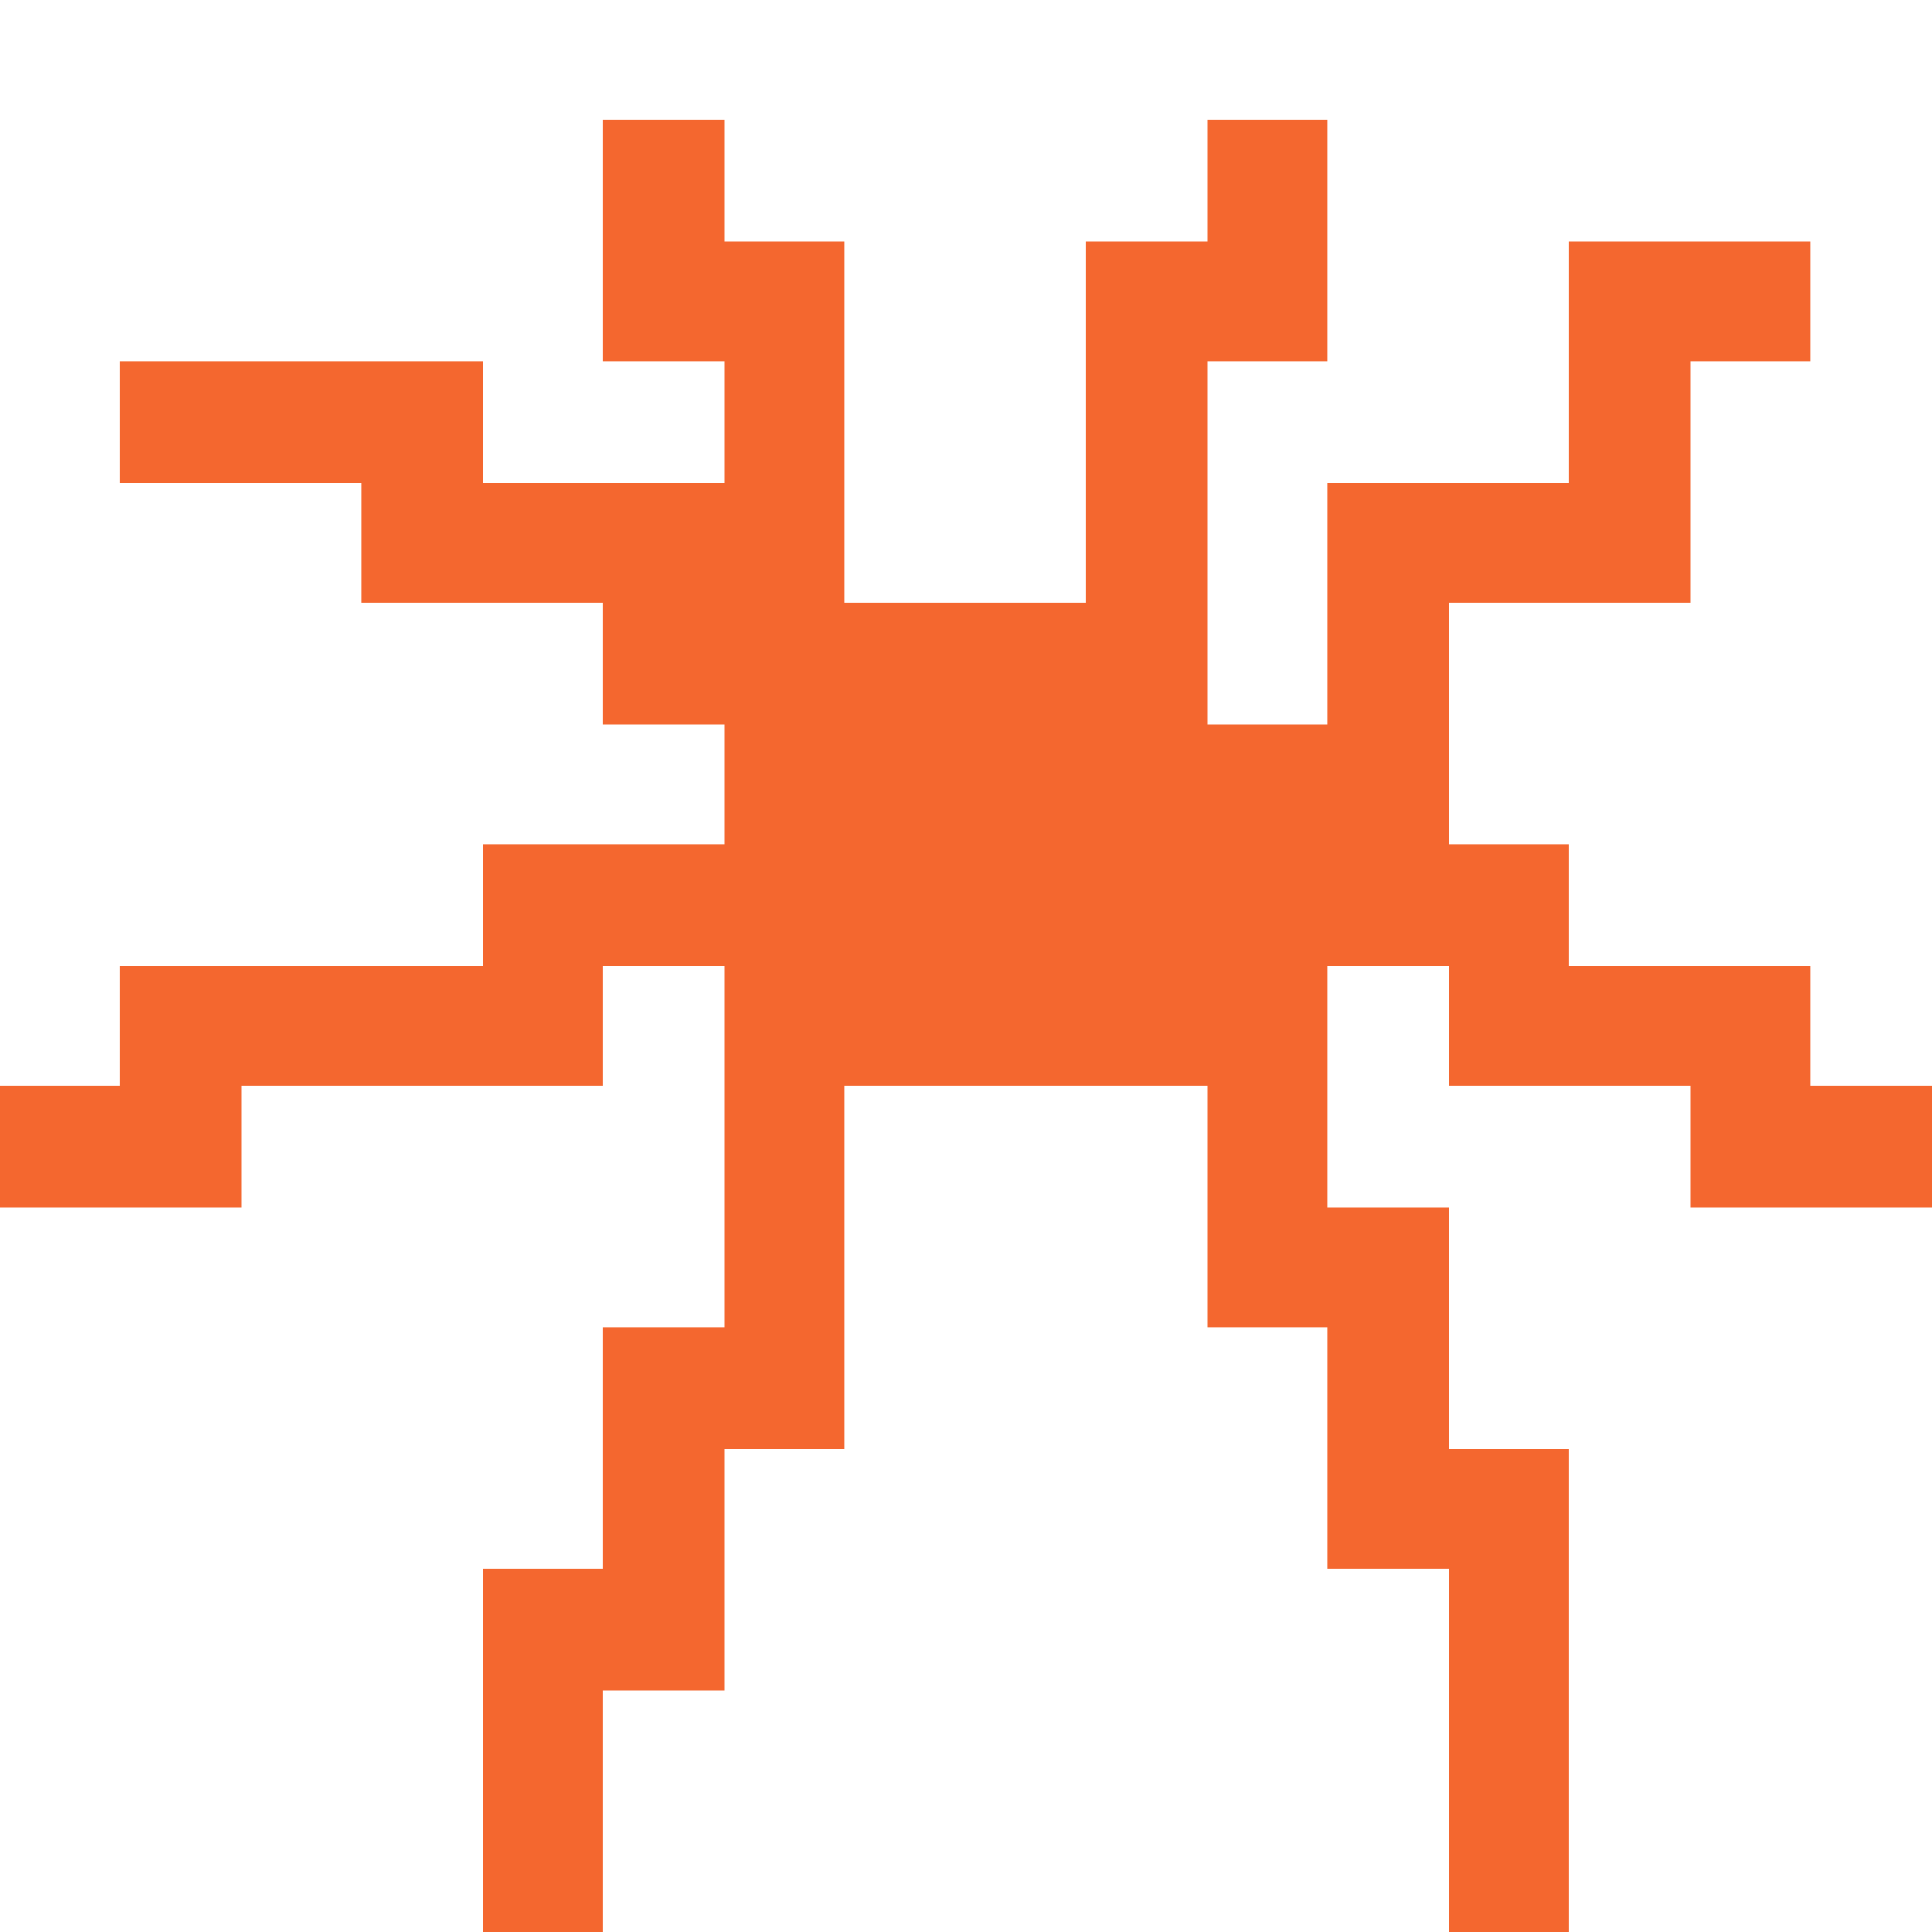
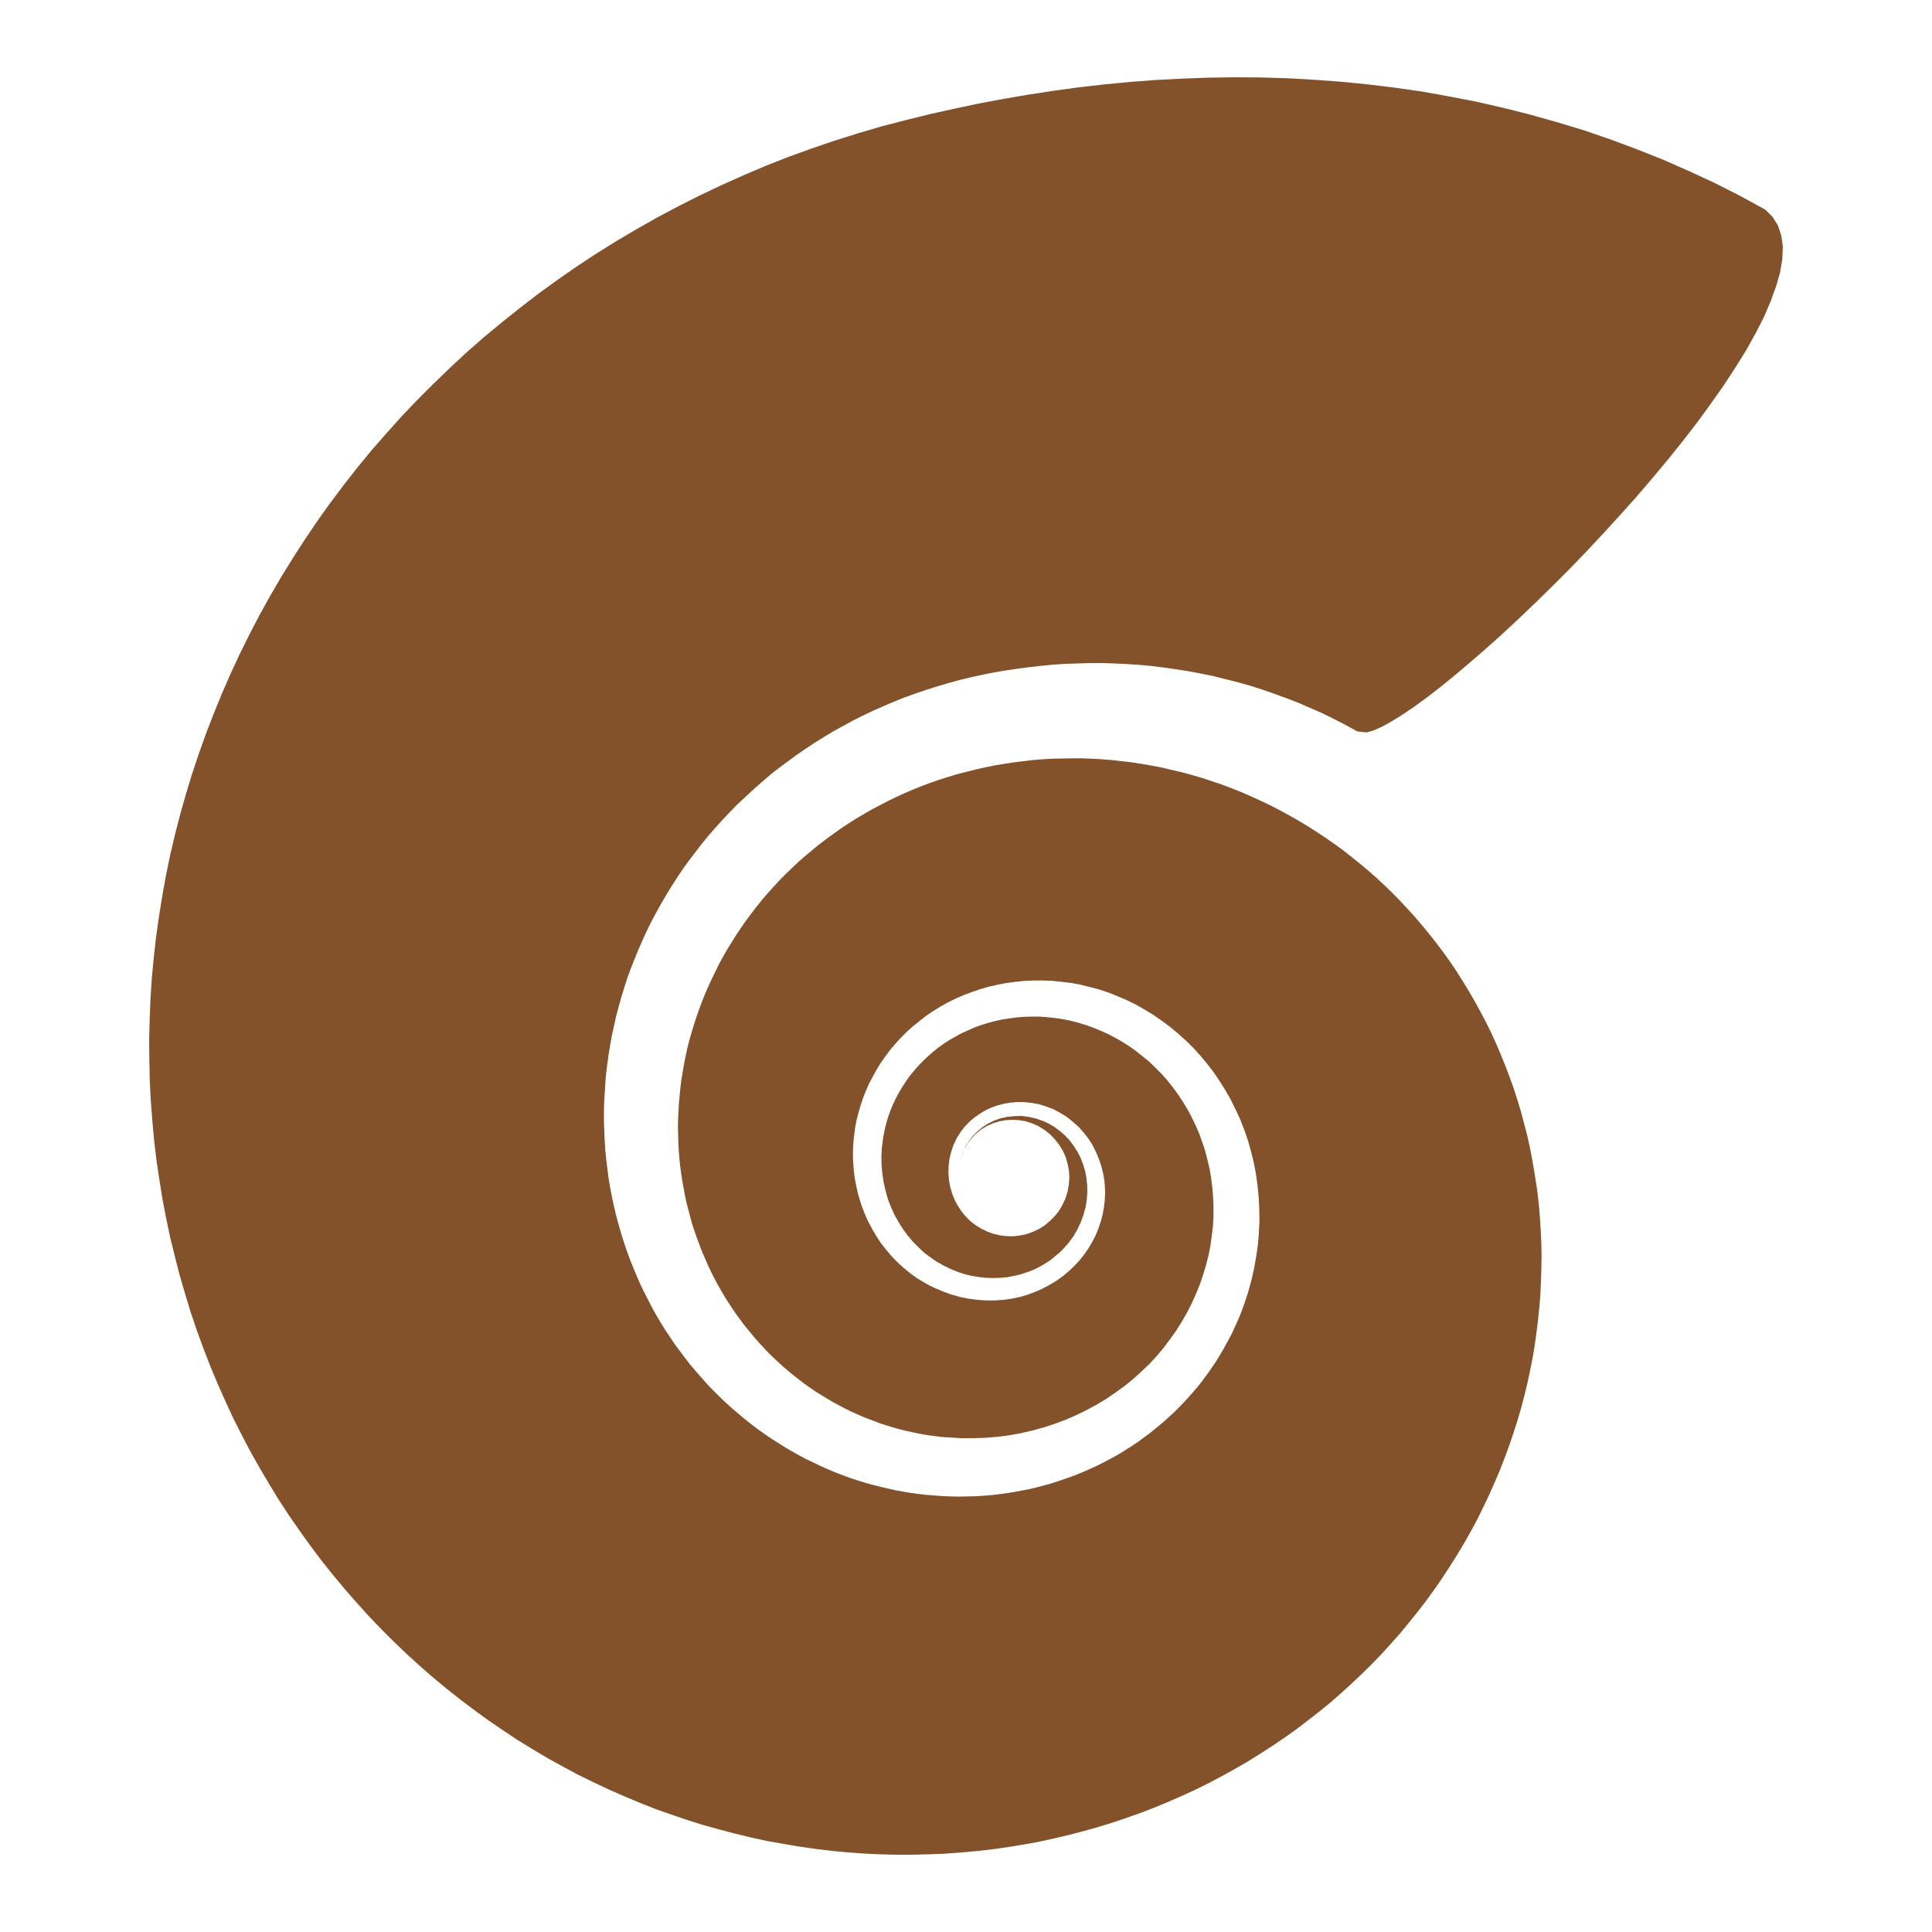
- <svg xmlns="http://www.w3.org/2000/svg" viewBox="0 0 100 100" aria-label="a friendly pixelated spider facing you">
-   <path fill="#f4672f" d="m 25,81.2 h 6.2 v -12.5 h 6.3 v -18.7 h -6.3 v 6.2 H 12.5 v 6.3 H 0 v -6.3 h 6.2 v -6.2 H 25 v -6.3 h 12.5 v -6.2 h -6.3 v -6.3 H 18.7 v -6.2 H 6.2 v -6.3 H 25 v 6.3 h 12.5 v -6.3 H 31.2 V 6.2 h 6.3 v 6.3 h 6.2 V 31.2 H 56.2 V 12.5 h 6.3 V 6.2 h 6.2 v 12.5 h -6.2 v 18.8 h 6.2 v -12.5 h 12.5 v -12.5 h 12.5 v 6.2 h -6.2 v 12.5 H 75 v 12.5 h 6.2 v 6.3 h 12.5 v 6.2 h 6.3 v 6.3 H 87.5 v -6.3 H 75 v -6.2 h -6.3 v 12.5 H 75 v 12.5 h 6.2 V 100 H 75 V 81.2 h -6.3 v -12.5 h -6.2 v -12.5 H 43.7 v 18.8 h -6.2 v 12.5 H 31.2 V 100 H 25 Z" />
+ <svg xmlns="http://www.w3.org/2000/svg" viewBox="0 0 100 100" aria-label="a brown nautilus shell, spiraling inward">
+   <path fill="#84522a" d="M49.72,60.07 49.82,59.71 49.97,59.36 50.14,59.08 50.33,58.82 50.57,58.58 50.83,58.36 51.12,58.17 51.43,58.01 51.77,57.89 52.13,57.81 52.50,57.77 52.87,57.76 53.26,57.81 53.64,57.90 54.01,58.03 54.31,58.17 54.59,58.34 54.86,58.54 55.11,58.76 55.35,59.01 55.56,59.29 55.75,59.58 55.92,59.90 56.05,60.24 56.16,60.59 56.23,60.95 56.27,61.33 56.28,61.71 56.25,62.10 56.19,62.49 56.08,62.88 55.94,63.26 55.77,63.63 55.56,63.99 55.31,64.33 55.10,64.57 54.87,64.81 54.62,65.02 54.36,65.23 54.08,65.41 53.79,65.58 53.48,65.73 53.16,65.85 52.83,65.96 52.48,66.04 52.13,66.11 51.77,66.14 51.41,66.15 51.04,66.14 50.67,66.10 50.30,66.04 49.93,65.95 49.56,65.83 49.20,65.68 48.85,65.51 48.51,65.32 48.17,65.09 47.85,64.85 47.55,64.57 47.26,64.28 46.99,63.96 46.74,63.62 46.51,63.26 46.30,62.88 46.12,62.49 45.96,62.07 45.84,61.65 45.74,61.21 45.67,60.76 45.63,60.30 45.62,59.84 45.65,59.37 45.71,58.90 45.80,58.43 45.88,58.12 45.97,57.81 46.08,57.50 46.21,57.19 46.35,56.89 46.50,56.60 46.67,56.31 46.86,56.02 47.05,55.74 47.27,55.47 47.49,55.21 47.73,54.96 47.98,54.72 48.25,54.48 48.52,54.26 48.81,54.05 49.11,53.85 49.43,53.67 49.75,53.49 50.08,53.34 50.42,53.19 50.77,53.06 51.13,52.95 51.50,52.85 51.87,52.77 52.25,52.71 52.63,52.66 53.02,52.63 53.41,52.62 53.81,52.62 54.20,52.65 54.60,52.69 55.00,52.75 55.40,52.83 55.79,52.93 56.19,53.05 56.58,53.19 56.97,53.35 57.35,53.52 57.73,53.72 58.10,53.93 58.46,54.16 58.81,54.41 59.15,54.68 59.49,54.96 59.81,55.27 60.12,55.58 60.42,55.92 60.70,56.27 60.97,56.64 61.22,57.02 61.46,57.41 61.68,57.82 61.88,58.24 62.07,58.67 62.23,59.12 62.38,59.57 62.50,60.04 62.61,60.51 62.69,60.99 62.75,61.47 62.79,61.97 62.81,62.46 62.81,62.97 62.78,63.47 62.72,63.97 62.65,64.48 62.55,64.99 62.42,65.49 62.27,65.99 62.10,66.49 61.90,66.98 61.68,67.47 61.44,67.94 61.17,68.41 60.88,68.87 60.56,69.32 60.23,69.76 59.87,70.19 59.49,70.60 59.08,70.99 58.66,71.37 58.22,71.73 57.75,72.07 57.27,72.40 56.77,72.70 56.25,72.98 55.72,73.24 55.17,73.48 54.61,73.69 54.03,73.88 53.45,74.04 52.85,74.18 52.24,74.29 51.62,74.37 51.00,74.42 50.37,74.44 49.73,74.44 49.09,74.40 48.77,74.38 48.45,74.34 48.13,74.30 47.81,74.25 47.49,74.19 47.17,74.12 46.85,74.05 46.53,73.97 46.21,73.88 45.89,73.78 45.57,73.68 45.26,73.56 44.94,73.44 44.63,73.32 44.32,73.18 44.01,73.04 43.71,72.89 43.41,72.73 43.11,72.57 42.81,72.39 42.51,72.21 42.22,72.03 41.93,71.83 41.65,71.63 41.37,71.42 41.09,71.20 40.82,70.98 40.55,70.75 40.29,70.51 40.03,70.27 39.77,70.02 39.53,69.76 39.28,69.49 39.04,69.22 38.81,68.94 38.58,68.66 38.36,68.37 38.14,68.07 37.93,67.77 37.73,67.46 37.53,67.15 37.34,66.83 37.16,66.51 36.98,66.18 36.81,65.84 36.65,65.50 36.50,65.16 36.35,64.81 36.21,64.45 36.08,64.10 35.95,63.73 35.83,63.37 35.73,63.00 35.63,62.62 35.53,62.24 35.45,61.86 35.38,61.48 35.31,61.09 35.25,60.70 35.20,60.31 35.16,59.91 35.13,59.52 35.11,59.12 35.10,58.72 35.09,58.31 35.10,57.91 35.12,57.50 35.14,57.10 35.18,56.69 35.22,56.28 35.27,55.87 35.34,55.47 35.41,55.06 35.49,54.65 35.58,54.24 35.68,53.84 35.80,53.43 35.92,53.03 36.05,52.63 36.19,52.23 36.34,51.83 36.50,51.43 36.67,51.04 36.85,50.65 37.04,50.26 37.23,49.87 37.44,49.49 37.66,49.11 37.89,48.74 38.12,48.37 38.37,48.00 38.62,47.64 38.89,47.28 39.16,46.93 39.44,46.58 39.73,46.24 40.04,45.90 40.34,45.57 40.66,45.25 40.99,44.93 41.32,44.62 41.66,44.32 42.02,44.02 42.37,43.73 42.74,43.45 43.12,43.17 43.50,42.90 43.89,42.64 44.28,42.39 44.69,42.15 45.10,41.91 45.52,41.69 45.94,41.47 46.37,41.26 46.81,41.06 47.25,40.87 47.70,40.69 48.15,40.52 48.61,40.36 49.08,40.21 49.55,40.07 50.02,39.95 50.50,39.83 50.98,39.72 51.47,39.62 51.96,39.54 52.46,39.46 52.96,39.40 53.46,39.34 53.96,39.30 54.47,39.27 54.98,39.26 55.49,39.25 56.00,39.25 56.51,39.27 57.03,39.30 57.55,39.34 58.06,39.40 58.58,39.46 59.10,39.54 59.62,39.63 60.14,39.73 60.65,39.85 61.17,39.97 61.68,40.11 62.20,40.26 62.71,40.43 63.22,40.60 63.72,40.79 64.23,40.99 64.73,41.21 65.22,41.43 65.72,41.67 66.21,41.92 66.69,42.18 67.18,42.46 67.65,42.74 68.12,43.04 68.59,43.35 69.05,43.67 69.51,44.00 69.95,44.35 70.40,44.71 70.83,45.07 71.26,45.45 71.68,45.84 72.09,46.24 72.50,46.66 72.89,47.08 73.28,47.51 73.66,47.96 74.03,48.41 74.39,48.87 74.75,49.35 75.09,49.83 75.42,50.32 75.74,50.83 76.05,51.34 76.35,51.86 76.64,52.39 76.92,52.92 77.19,53.47 77.44,54.02 77.68,54.58 77.91,55.15 78.13,55.73 78.34,56.31 78.53,56.90 78.71,57.49 78.87,58.09 79.03,58.70 79.17,59.31 79.29,59.93 79.40,60.56 79.50,61.18 79.59,61.81 79.66,62.45 79.71,63.09 79.75,63.73 79.78,64.38 79.79,65.03 79.78,65.68 79.76,66.33 79.73,66.99 79.68,67.64 79.61,68.30 79.53,68.96 79.44,69.61 79.33,70.27 79.20,70.93 79.06,71.58 78.90,72.24 78.73,72.89 78.54,73.54 78.33,74.19 78.11,74.84 77.87,75.49 77.62,76.13 77.35,76.76 77.07,77.39 76.77,78.02 76.46,78.65 76.13,79.26 75.78,79.88 75.42,80.48 75.04,81.08 74.65,81.68 74.25,82.26 73.83,82.84 73.39,83.41 72.94,83.97 72.48,84.53 72.00,85.07 71.51,85.61 71.00,86.14 70.48,86.65 69.94,87.16 69.40,87.65 68.84,88.14 68.26,88.61 67.67,89.07 67.08,89.52 66.46,89.96 65.84,90.38 65.20,90.79 64.56,91.19 63.90,91.57 63.23,91.94 62.55,92.30 61.86,92.64 61.16,92.96 60.45,93.27 59.73,93.57 59.00,93.85 58.26,94.11 57.51,94.36 56.76,94.59 56.00,94.80 55.23,95.00 54.45,95.18 53.67,95.35 52.88,95.49 52.08,95.62 51.28,95.73 50.47,95.82 49.66,95.89 48.85,95.95 48.03,95.98 47.20,96.00 46.38,96.00 45.55,95.98 44.72,95.94 43.89,95.88 43.05,95.80 42.22,95.70 41.38,95.58 40.55,95.44 39.71,95.29 38.88,95.11 38.05,94.91 37.22,94.69 36.39,94.46 35.56,94.20 34.74,93.92 33.92,93.63 33.11,93.31 32.30,92.97 31.50,92.62 30.70,92.24 29.90,91.85 29.12,91.43 28.34,91.00 27.57,90.54 26.80,90.07 26.05,89.57 25.30,89.06 24.57,88.53 23.84,87.98 23.12,87.41 22.42,86.83 21.72,86.22 21.04,85.60 20.37,84.96 19.71,84.30 19.07,83.63 18.44,82.93 17.82,82.22 17.22,81.50 16.63,80.76 16.06,80.00 15.50,79.22 14.96,78.44 14.43,77.63 13.93,76.81 13.44,75.98 12.96,75.13 12.51,74.27 12.07,73.40 11.66,72.51 11.26,71.61 10.88,70.70 10.52,69.77 10.18,68.84 9.86,67.89 9.57,66.93 9.29,65.97 9.04,64.99 8.80,64.01 8.59,63.01 8.40,62.01 8.24,61.00 8.09,59.99 7.97,58.96 7.88,57.94 7.80,56.90 7.75,55.86 7.73,54.82 7.72,53.77 7.75,52.72 7.79,51.66 7.86,50.61 7.96,49.55 8.08,48.49 8.23,47.43 8.40,46.37 8.59,45.31 8.81,44.25 9.06,43.19 9.33,42.14 9.63,41.08 9.95,40.03 10.30,38.99 10.67,37.95 11.07,36.92 11.49,35.89 11.94,34.86 12.41,33.85 12.91,32.84 13.43,31.84 13.98,30.85 14.55,29.87 15.15,28.90 15.77,27.94 16.41,26.99 17.08,26.05 17.78,25.12 18.49,24.21 19.23,23.31 20.00,22.43 20.78,21.56 21.59,20.71 22.43,19.87 23.28,19.05 24.15,18.24 25.05,17.45 25.97,16.69 26.91,15.94 27.87,15.20 28.85,14.49 29.84,13.80 30.86,13.13 31.90,12.48 32.95,11.86 34.03,11.25 35.12,10.67 36.23,10.11 37.35,9.58 38.49,9.07 39.64,8.58 40.81,8.12 42.00,7.69 43.20,7.28 44.41,6.90 45.63,6.54 46.87,6.22 48.12,5.91 49.38,5.63 50.65,5.36 51.93,5.12 53.22,4.90 54.52,4.70 55.83,4.52 57.15,4.37 58.49,4.24 59.83,4.14 61.17,4.07 62.53,4.02 63.90,4.00 65.27,4.01 66.65,4.05 68.03,4.13 69.42,4.23 70.81,4.37 72.21,4.54 73.61,4.74 75.00,4.99 76.40,5.26 77.80,5.58 79.19,5.93 80.58,6.32 81.97,6.74 83.34,7.21 84.71,7.72 86.07,8.26 87.41,8.85 88.75,9.47 90.07,10.14 91.37,10.85 91.75,11.23 92.03,11.68 92.20,12.20 92.28,12.77 92.25,13.41 92.14,14.09 91.93,14.82 91.65,15.59 91.30,16.41 90.87,17.25 90.38,18.13 89.82,19.03 89.21,19.96 88.55,20.90 87.85,21.86 87.10,22.83 86.32,23.80 85.51,24.77 84.68,25.74 83.82,26.70 82.95,27.65 82.07,28.59 81.19,29.50 80.30,30.39 79.42,31.25 78.55,32.08 77.70,32.87 76.86,33.62 76.05,34.32 75.27,34.98 74.53,35.58 73.83,36.12 73.17,36.60 72.56,37.01 72.01,37.35 71.52,37.62 71.09,37.81 70.74,37.91 70.26,37.86 69.66,37.53 69.06,37.22 68.45,36.92 67.83,36.65 67.21,36.38 66.59,36.14 65.96,35.91 65.33,35.69 64.70,35.49 64.06,35.31 63.42,35.15 62.78,34.99 62.14,34.86 61.50,34.74 60.86,34.64 60.22,34.55 59.58,34.47 58.94,34.41 58.31,34.37 57.67,34.34 57.04,34.32 56.40,34.32 55.78,34.34 55.15,34.36 54.53,34.40 53.91,34.46 53.29,34.53 52.68,34.61 52.07,34.70 51.47,34.80 50.87,34.92 50.28,35.05 49.69,35.19 49.11,35.35 48.53,35.52 47.96,35.70 47.40,35.89 46.84,36.09 46.29,36.31 45.75,36.54 45.21,36.78 44.68,37.03 44.16,37.29 43.65,37.57 43.14,37.85 42.64,38.15 42.16,38.45 41.68,38.77 41.21,39.09 40.75,39.43 40.29,39.77 39.85,40.12 39.42,40.49 39.00,40.86 38.59,41.24 38.18,41.62 37.79,42.02 37.41,42.42 37.04,42.83 36.68,43.24 36.33,43.67 36.00,44.10 35.67,44.53 35.35,44.97 35.05,45.42 34.76,45.87 34.48,46.33 34.21,46.79 33.95,47.26 33.70,47.73 33.47,48.20 33.25,48.68 33.04,49.16 32.84,49.65 32.65,50.13 32.47,50.62 32.31,51.12 32.16,51.61 32.02,52.11 31.89,52.60 31.78,53.10 31.67,53.60 31.58,54.10 31.50,54.60 31.43,55.10 31.37,55.59 31.33,56.09 31.30,56.59 31.27,57.09 31.26,57.58 31.26,58.08 31.28,58.57 31.30,59.06 31.33,59.54 31.38,60.03 31.44,60.51 31.50,60.99 31.58,61.46 31.67,61.93 31.77,62.40 31.88,62.87 32.00,63.32 32.13,63.78 32.27,64.23 32.42,64.68 32.58,65.12 32.75,65.55 32.93,65.98 33.11,66.40 33.31,66.82 33.52,67.23 33.73,67.64 33.95,68.04 34.18,68.43 34.42,68.82 34.67,69.19 34.92,69.57 35.19,69.93 35.46,70.29 35.73,70.64 36.02,70.98 36.31,71.31 36.60,71.64 36.91,71.96 37.22,72.27 37.53,72.57 37.85,72.86 38.18,73.14 38.51,73.42 38.85,73.69 39.19,73.95 39.54,74.20 39.89,74.44 40.25,74.67 40.60,74.89 40.97,75.11 41.33,75.31 41.70,75.51 42.08,75.69 42.45,75.87 42.83,76.04 43.21,76.20 43.60,76.35 43.98,76.49 44.37,76.62 44.76,76.74 45.15,76.85 45.54,76.95 45.93,77.04 46.32,77.13 46.72,77.20 47.11,77.27 47.50,77.32 47.90,77.37 48.29,77.40 48.68,77.43 49.07,77.45 49.46,77.46 49.85,77.46 50.24,77.45 50.62,77.44 51.01,77.41 51.39,77.38 51.77,77.33 52.15,77.28 52.52,77.22 52.89,77.15 53.26,77.08 53.63,76.99 53.99,76.90 54.35,76.80 54.70,76.69 55.05,76.57 55.40,76.45 55.74,76.32 56.08,76.18 56.42,76.03 56.75,75.88 57.07,75.72 57.39,75.55 57.71,75.38 58.02,75.20 58.32,75.01 58.62,74.82 58.92,74.62 59.20,74.41 59.49,74.20 59.76,73.98 60.03,73.76 60.30,73.53 60.55,73.30 60.81,73.06 61.05,72.82 61.29,72.57 61.52,72.32 61.75,72.06 61.97,71.80 62.18,71.54 62.38,71.27 62.58,71.00 62.77,70.72 62.96,70.44 63.13,70.16 63.30,69.87 63.46,69.58 63.62,69.29 63.77,69.00 63.91,68.70 64.04,68.41 64.17,68.11 64.29,67.80 64.40,67.50 64.50,67.20 64.60,66.89 64.77,66.28 64.91,65.66 65.02,65.04 65.11,64.42 65.16,63.80 65.19,63.19 65.18,62.58 65.15,61.97 65.09,61.37 65.01,60.78 64.90,60.19 64.76,59.62 64.60,59.05 64.41,58.50 64.20,57.96 63.96,57.44 63.71,56.93 63.43,56.44 63.13,55.96 62.82,55.50 62.48,55.06 62.13,54.64 61.76,54.23 61.37,53.85 60.97,53.49 60.56,53.15 60.13,52.83 59.70,52.53 59.25,52.26 58.80,52.00 58.33,51.77 57.86,51.57 57.39,51.38 56.91,51.22 56.42,51.09 55.94,50.97 55.45,50.88 54.96,50.82 54.48,50.77 53.99,50.75 53.51,50.75 53.03,50.77 52.56,50.82 52.09,50.88 51.63,50.97 51.18,51.07 50.73,51.20 50.30,51.35 49.87,51.51 49.46,51.69 49.05,51.89 48.66,52.11 48.29,52.34 47.92,52.59 47.58,52.86 47.24,53.13 46.92,53.42 46.62,53.72 46.33,54.04 46.06,54.36 45.81,54.70 45.57,55.04 45.36,55.39 45.16,55.75 44.97,56.11 44.81,56.48 44.66,56.86 44.54,57.23 44.43,57.61 44.33,58.00 44.26,58.38 44.21,58.76 44.17,59.15 44.15,59.53 44.15,59.91 44.17,60.29 44.20,60.66 44.25,61.03 44.32,61.39 44.40,61.75 44.50,62.10 44.61,62.44 44.74,62.78 44.88,63.11 45.04,63.42 45.21,63.73 45.39,64.03 45.58,64.32 45.79,64.59 46.01,64.86 46.23,65.11 46.47,65.35 46.72,65.58 46.97,65.79 47.23,65.99 47.50,66.18 47.78,66.35 48.06,66.51 48.35,66.65 48.79,66.84 49.23,67.00 49.68,67.13 50.13,67.22 50.59,67.28 51.04,67.31 51.49,67.31 51.93,67.28 52.36,67.22 52.79,67.13 53.20,67.01 53.60,66.86 53.98,66.69 54.35,66.49 54.70,66.28 55.03,66.04 55.34,65.78 55.63,65.50 55.90,65.21 56.14,64.90 56.36,64.58 56.55,64.25 56.72,63.92 56.86,63.57 56.98,63.22 57.07,62.86 57.14,62.50 57.18,62.15 57.20,61.79 57.19,61.44 57.16,61.09 57.10,60.75 57.02,60.42 56.92,60.10 56.80,59.79 56.66,59.49 56.51,59.20 56.33,58.93 56.14,58.68 55.86,58.36 55.55,58.08 55.23,57.82 54.89,57.61 54.54,57.42 54.17,57.28 53.80,57.16 53.43,57.09 53.05,57.05 52.68,57.04 52.31,57.07 51.96,57.13 51.61,57.22 51.28,57.34 50.97,57.49 50.68,57.67 50.40,57.87 50.16,58.08 49.93,58.32 49.73,58.58 49.52,58.91 49.35,59.27 49.23,59.63 49.14,60.00 49.10,60.36 49.09,60.73 49.12,61.08 49.18,61.43 49.28,61.77 49.41,62.10 49.57,62.40 49.76,62.69 49.98,62.96 50.22,63.20 50.49,63.41 50.78,63.59 51.09,63.74 51.41,63.86 51.75,63.94 52.09,63.98 52.44,63.99 52.79,63.95 53.13,63.88 53.46,63.76 53.78,63.61 54.08,63.42 54.35,63.19 54.60,62.94 54.82,62.66 55.00,62.35 55.15,62.02 55.26,61.67 55.32,61.32 55.35,60.96 55.33,60.60 55.26,60.24 55.16,59.89 55.01,59.56 54.82,59.25 54.60,58.97 54.35,58.71 54.07,58.49 53.77,58.30 53.44,58.15 53.10,58.04 52.76,57.98 52.41,57.96 52.06,57.98 51.72,58.04 51.40,58.14 51.09,58.28 50.80,58.45 50.54,58.66 50.31,58.89 50.11,59.15 49.92,59.48 49.78,59.83Z" />
</svg>
